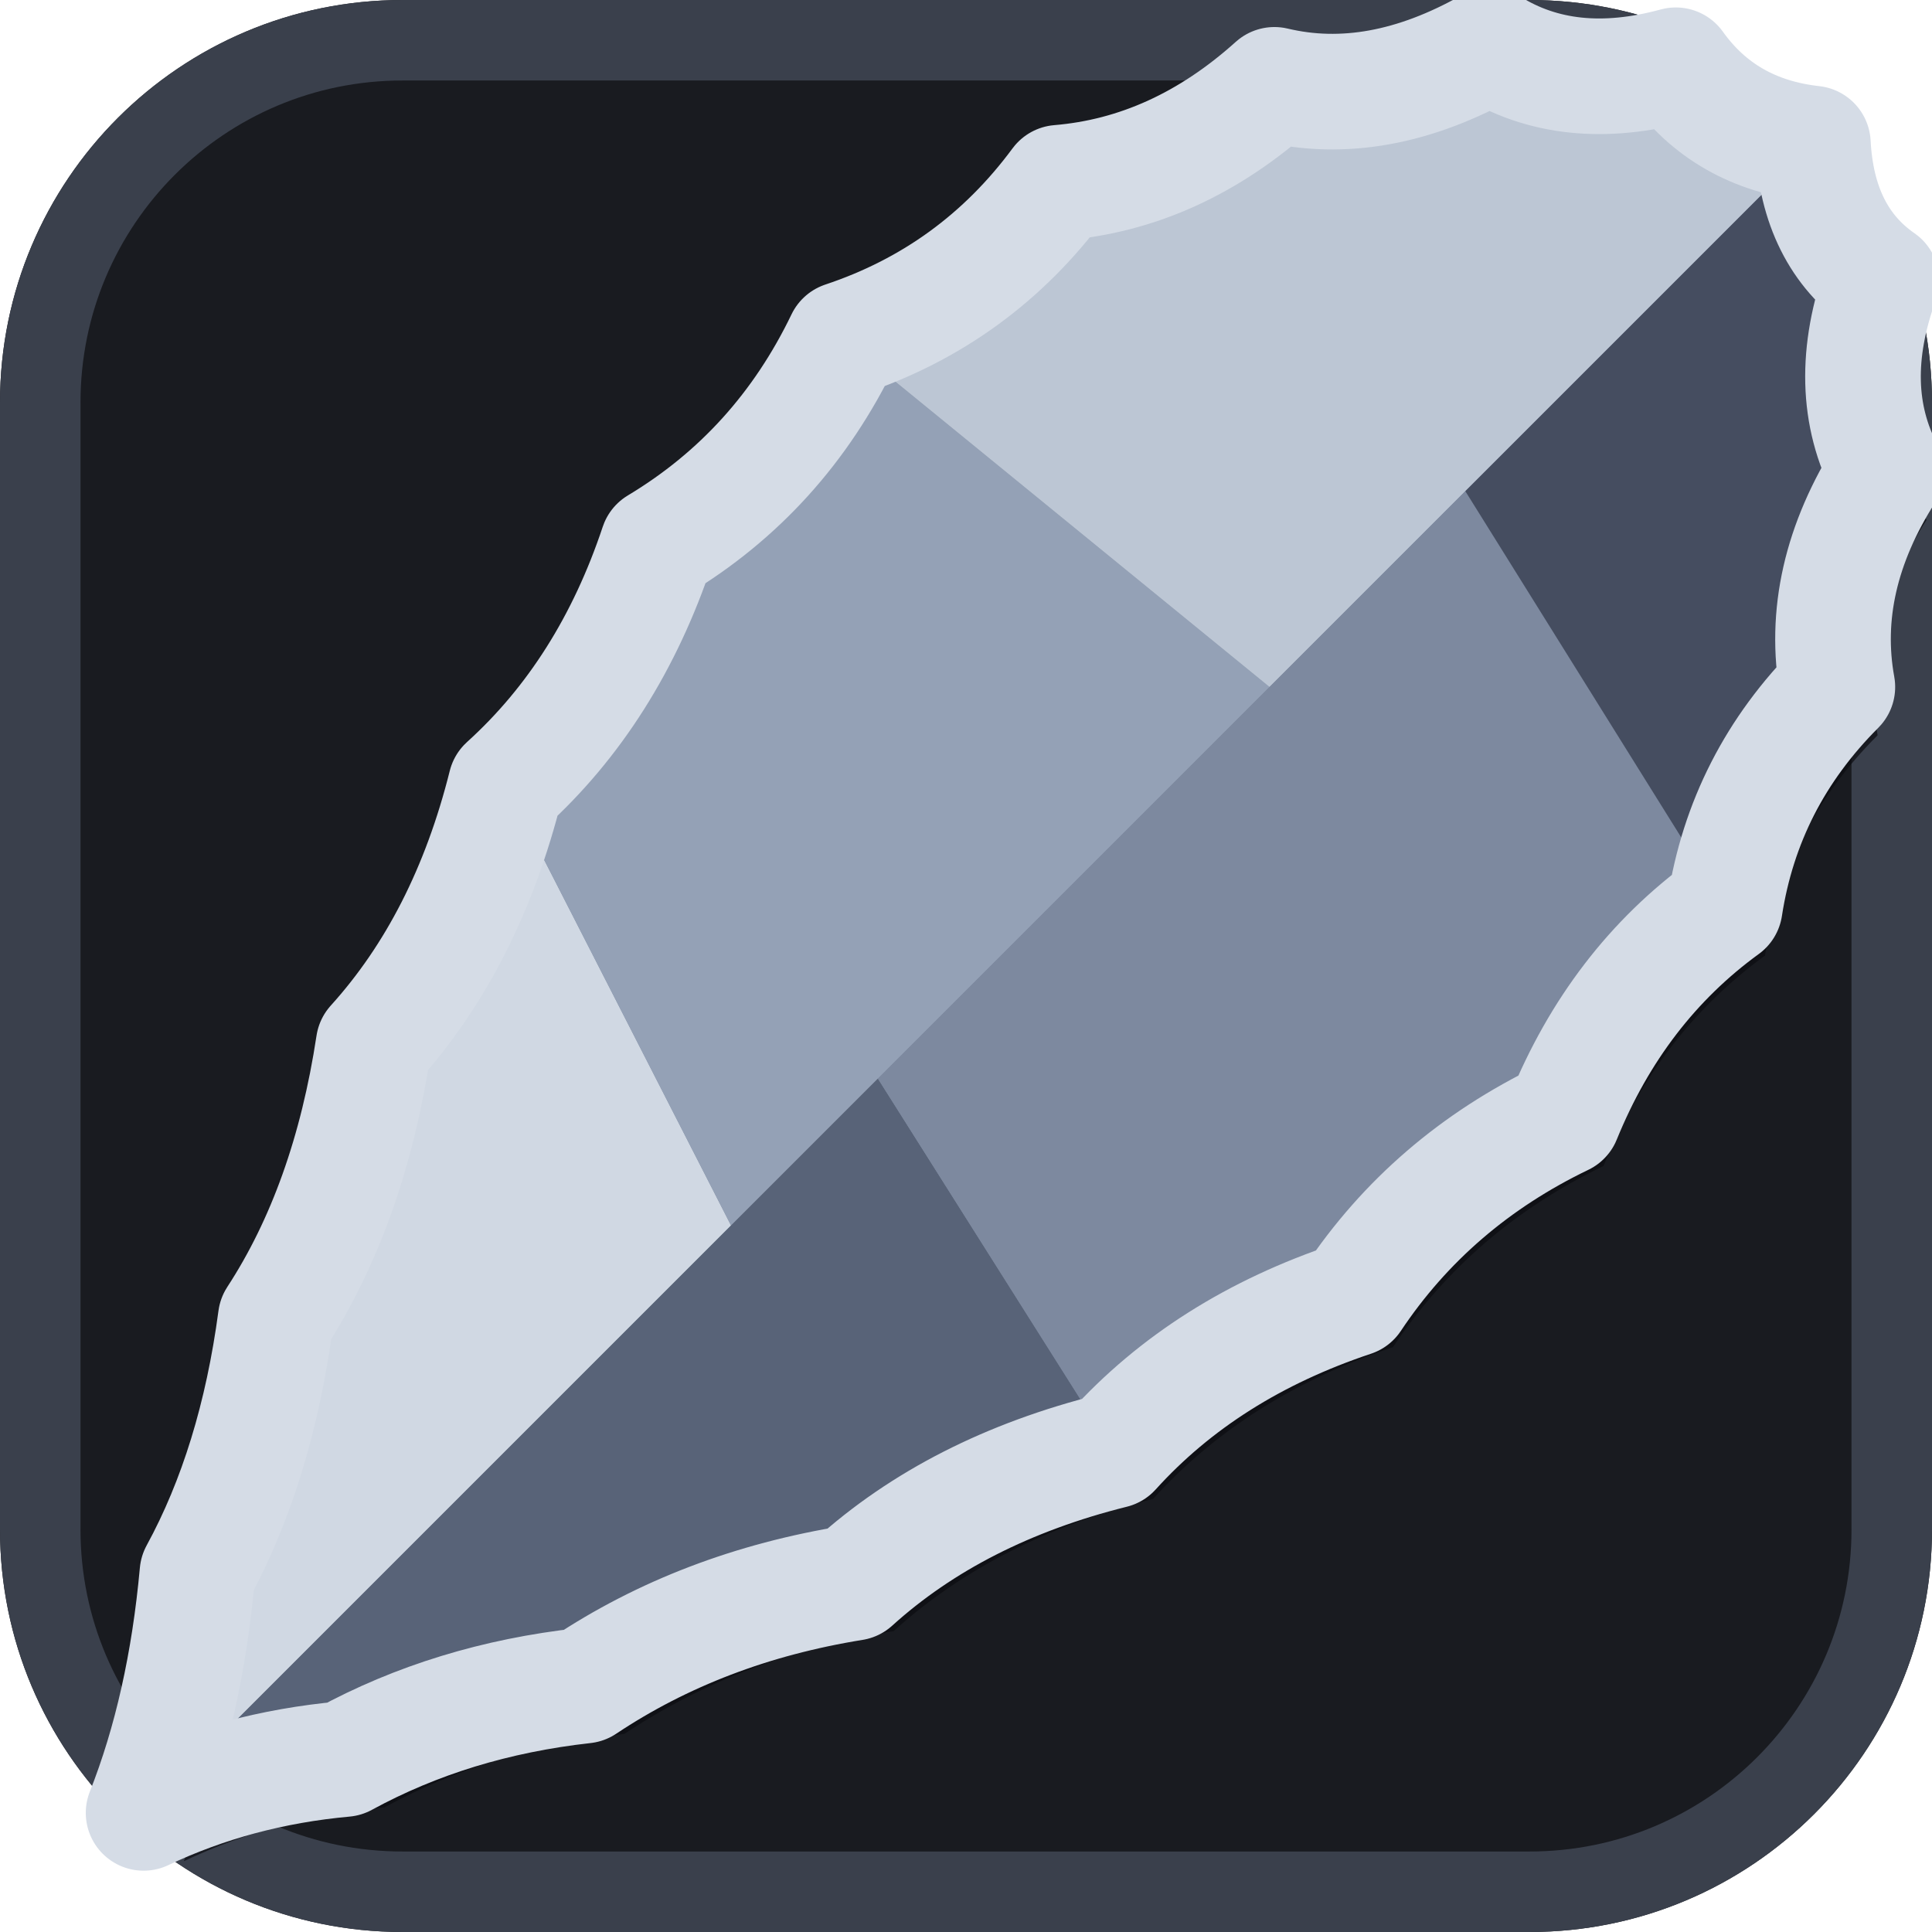
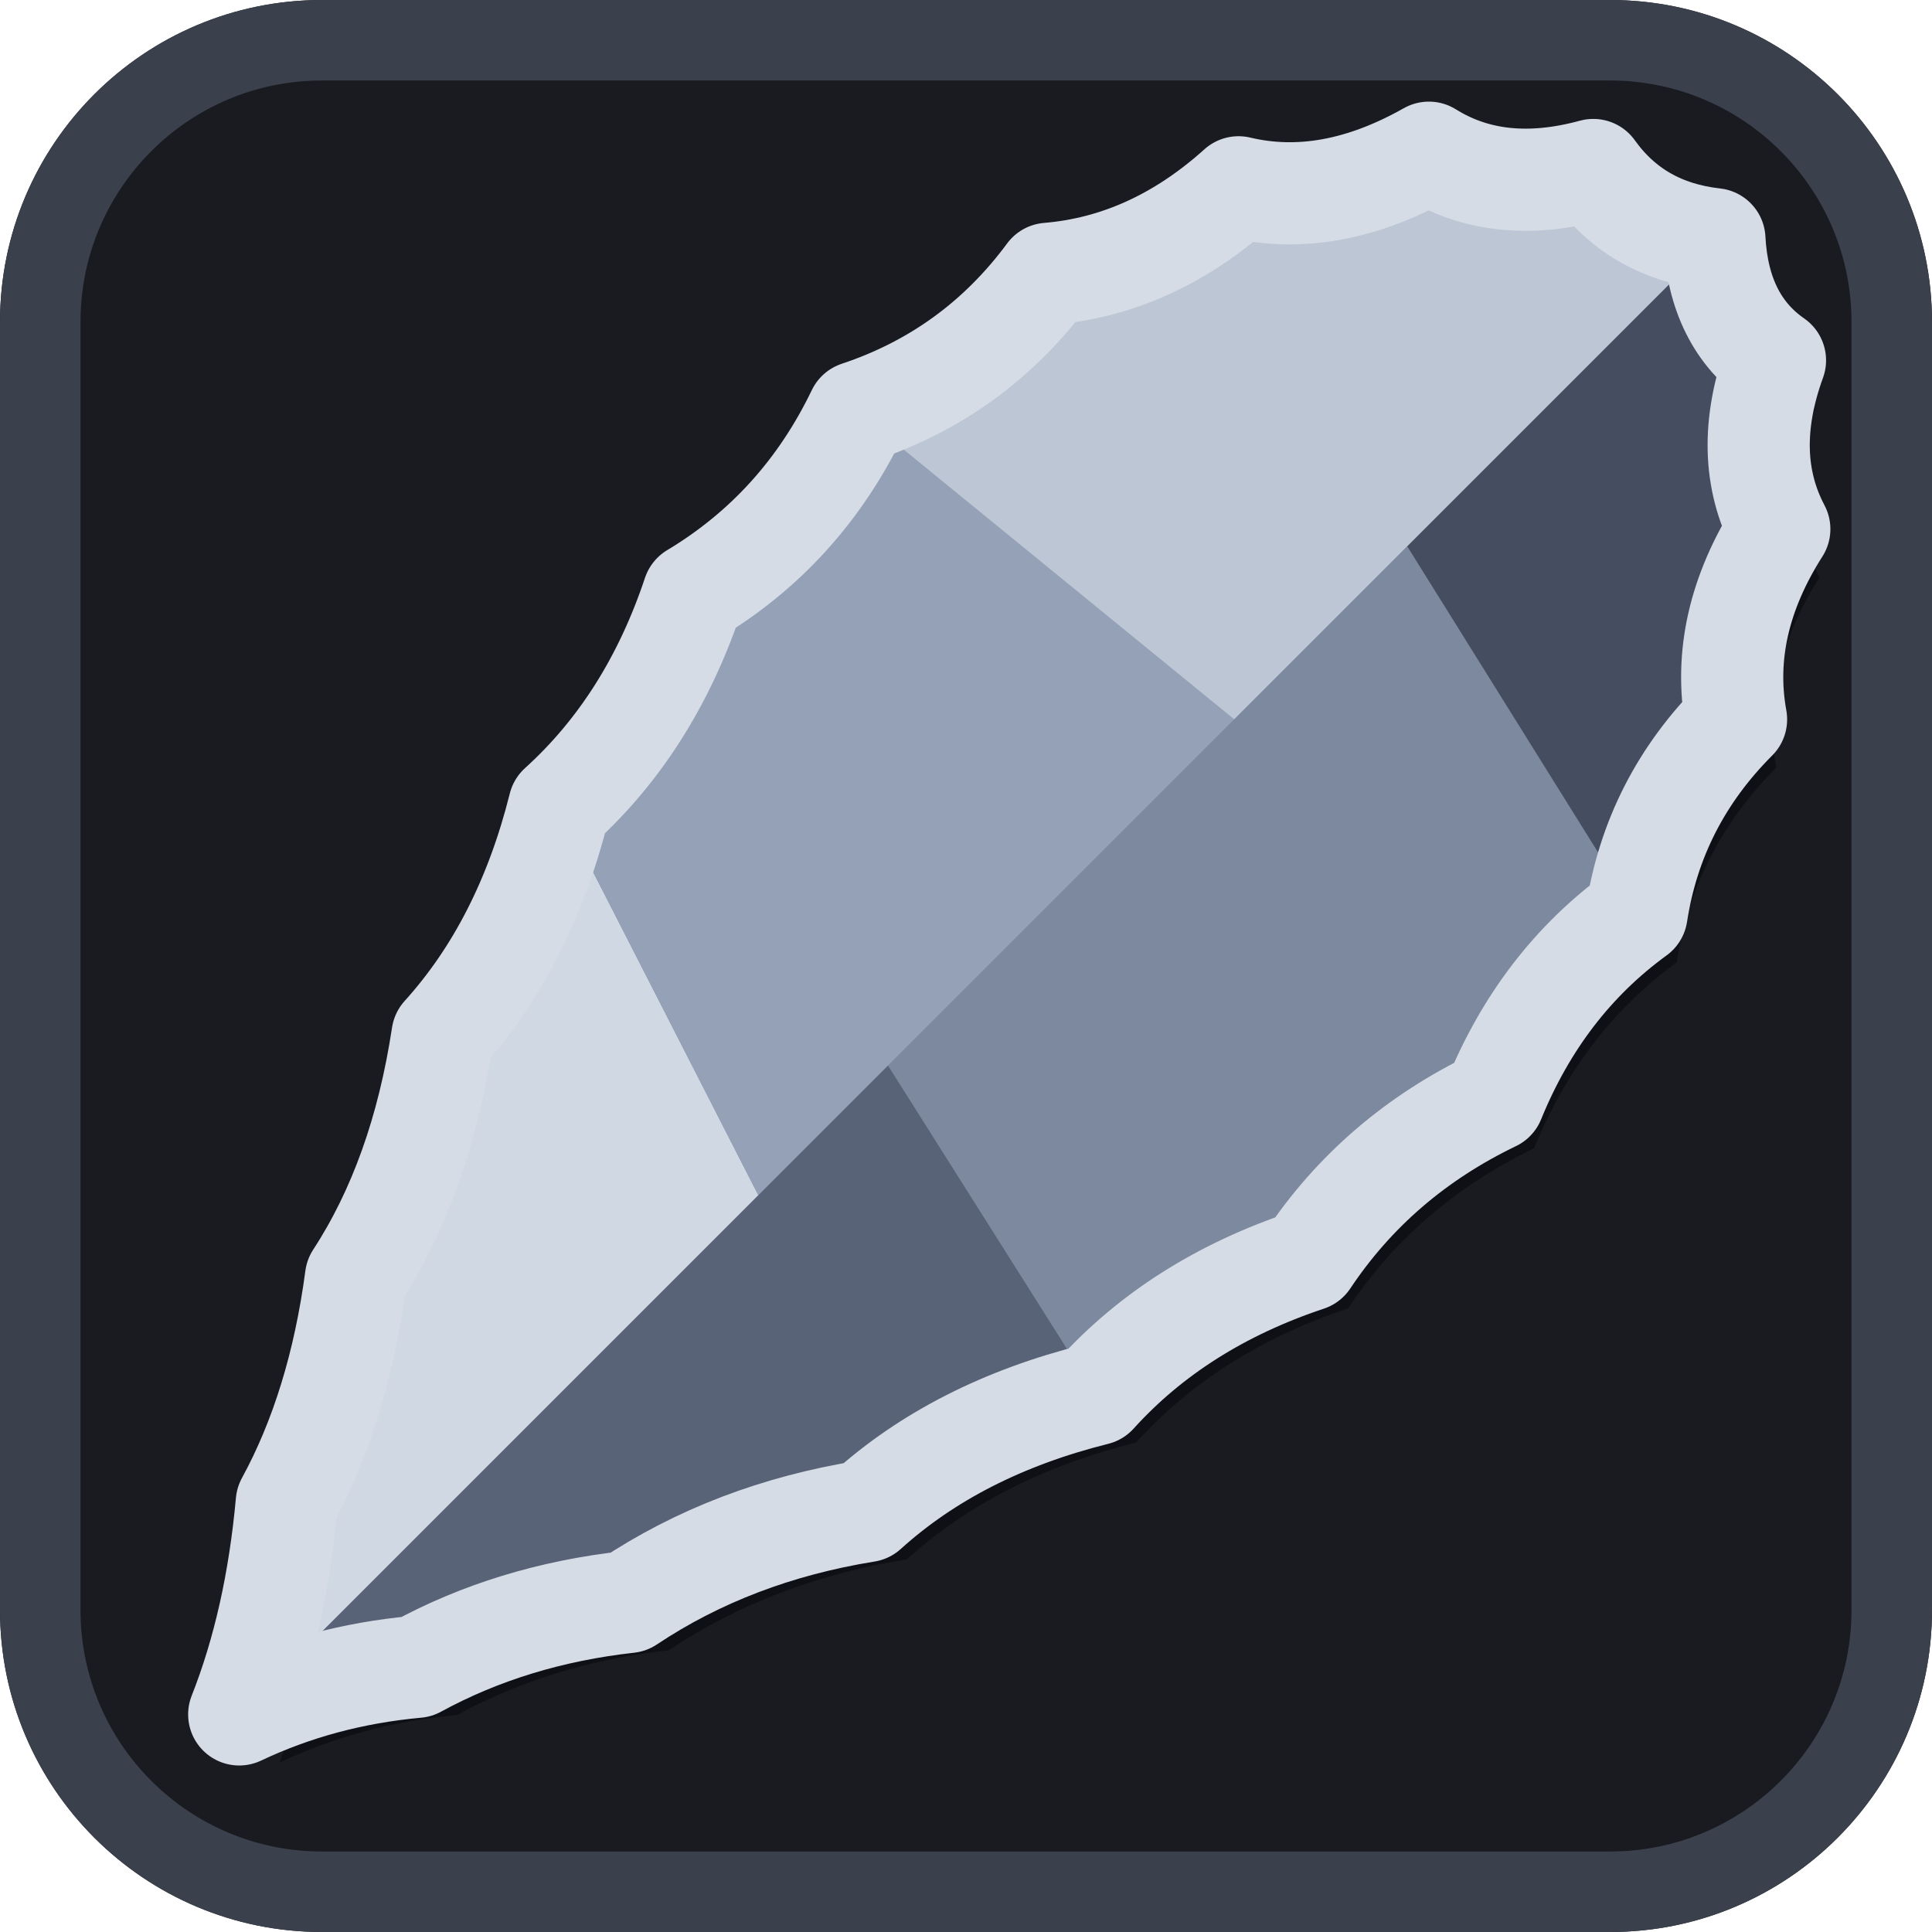
<svg xmlns="http://www.w3.org/2000/svg" width="24" height="24" viewBox="0 0 24 24">
-   <rect x="0" y="0" width="24" height="24" rx="5" fill="#191B20" />
-   <rect x="0.5" y="0.5" width="23" height="23" rx="4.5" fill="none" stroke="#3A404C" stroke-width="1" />
-   <g transform="translate(12.5 12.6) rotate(-45) scale(0.086) translate(-170.5 2.5)">
+   <rect x="0" y="0" width="24" height="24" rx="4" fill="#191B20" />
+   <rect x="0.5" y="0.5" width="23" height="23" rx="3.5" fill="none" stroke="#3A404C" stroke-width="1" />
+   <g transform="translate(12.5 12.6) rotate(-45) scale(0.076) translate(-170.5 2.5)">
    <path d="M0 0 Q15 -6.5 30 -19 Q47 -24 64 -37 Q83 -41 102 -55 Q122 -56 142 -68 Q162 -67 182 -77 Q202 -72 222 -79 Q240 -70 260 -73 Q273 -62 292 -61 Q300 -48 318 -43 Q321 -30 335 -22 Q333 -10 341 0 Q332 10 334 21 Q319 28 315 41 Q297 45 288 58 Q269 58 254 69 Q235 66 216 74 Q196 67 176 71 Q156 61 136 62 Q116 50 96 49 Q78 36 58 32 Q43 20 26 15 Q14 5 0 0 Z" fill="#0B0C0F" opacity="0.7" />
  </g>
-   <g transform="translate(12 12) rotate(-45) scale(0.086) translate(-170.5 2.5)">
+   <g transform="translate(12 12) rotate(-45) scale(0.076) translate(-170.5 2.5)">
    <path d="M0 0 Q15 -6.5 30 -19 Q47 -24 64 -37 Q83 -41 102 -55 Q122 -56 142 -68 Q162 -67 182 -77 Q202 -72 222 -79 Q240 -70 260 -73 Q273 -62 292 -61 Q300 -48 318 -43 Q321 -30 335 -22 Q333 -10 341 0 Q332 10 334 21 Q319 28 315 41 Q297 45 288 58 Q269 58 254 69 Q235 66 216 74 Q196 67 176 71 Q156 61 136 62 Q116 50 96 49 Q78 36 58 32 Q43 20 26 15 Q14 5 0 0 Z" fill="#7F8BA0" />
    <polygon points="0,0 30,-19 64,-37 102,-55 142,-68 120,0" fill="#D0D8E3" />
    <polygon points="120,0 142,-68 182,-77 222,-79 230,0" fill="#94A1B6" />
    <polygon points="230,0 222,-79 260,-73 292,-61 318,-43 335,-22 341,0" fill="#BCC6D4" />
    <polygon points="0,0 26,15 58,32 96,49 136,62 150,0" fill="#586378" />
    <polygon points="150,0 136,62 176,71 216,74 254,69 270,0" fill="#7D899F" />
    <polygon points="270,0 254,69 288,58 315,41 334,21 341,0" fill="#454D60" />
    <path d="M0 0 Q15 -6.5 30 -19 Q47 -24 64 -37 Q83 -41 102 -55 Q122 -56 142 -68 Q162 -67 182 -77 Q202 -72 222 -79 Q240 -70 260 -73 Q273 -62 292 -61 Q300 -48 318 -43 Q321 -30 335 -22 Q333 -10 341 0 Q332 10 334 21 Q319 28 315 41 Q297 45 288 58 Q269 58 254 69 Q235 66 216 74 Q196 67 176 71 Q156 61 136 62 Q116 50 96 49 Q78 36 58 32 Q43 20 26 15 Q14 5 0 0 Z" fill="none" stroke="#D5DCE6" stroke-width="16.7" stroke-linejoin="round" />
  </g>
</svg>
